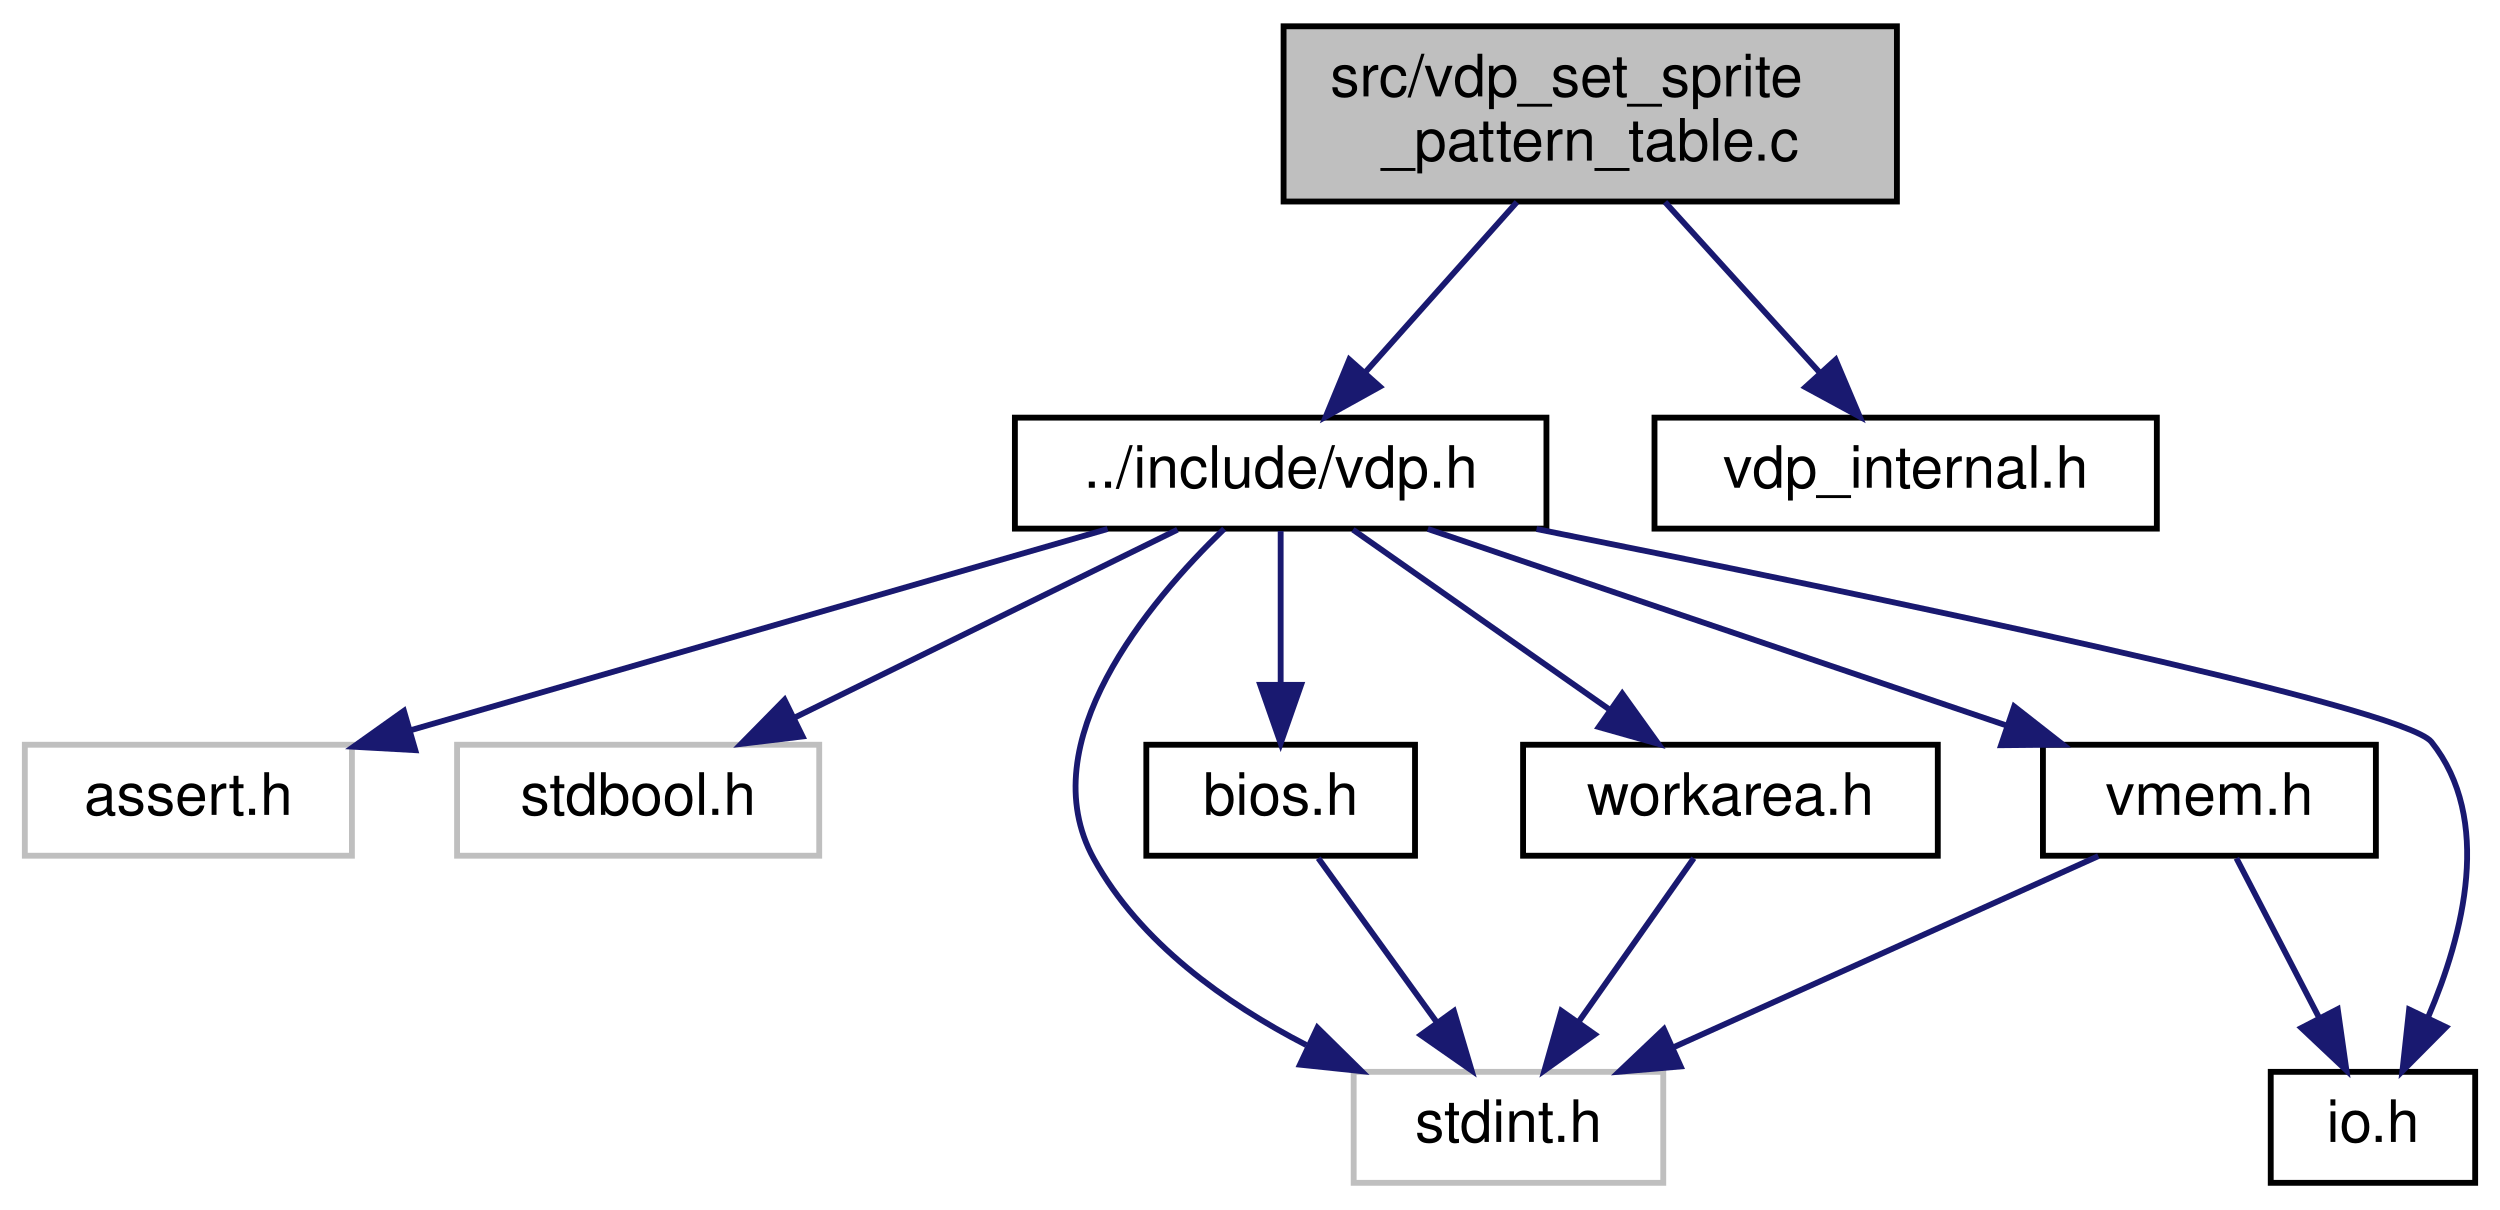
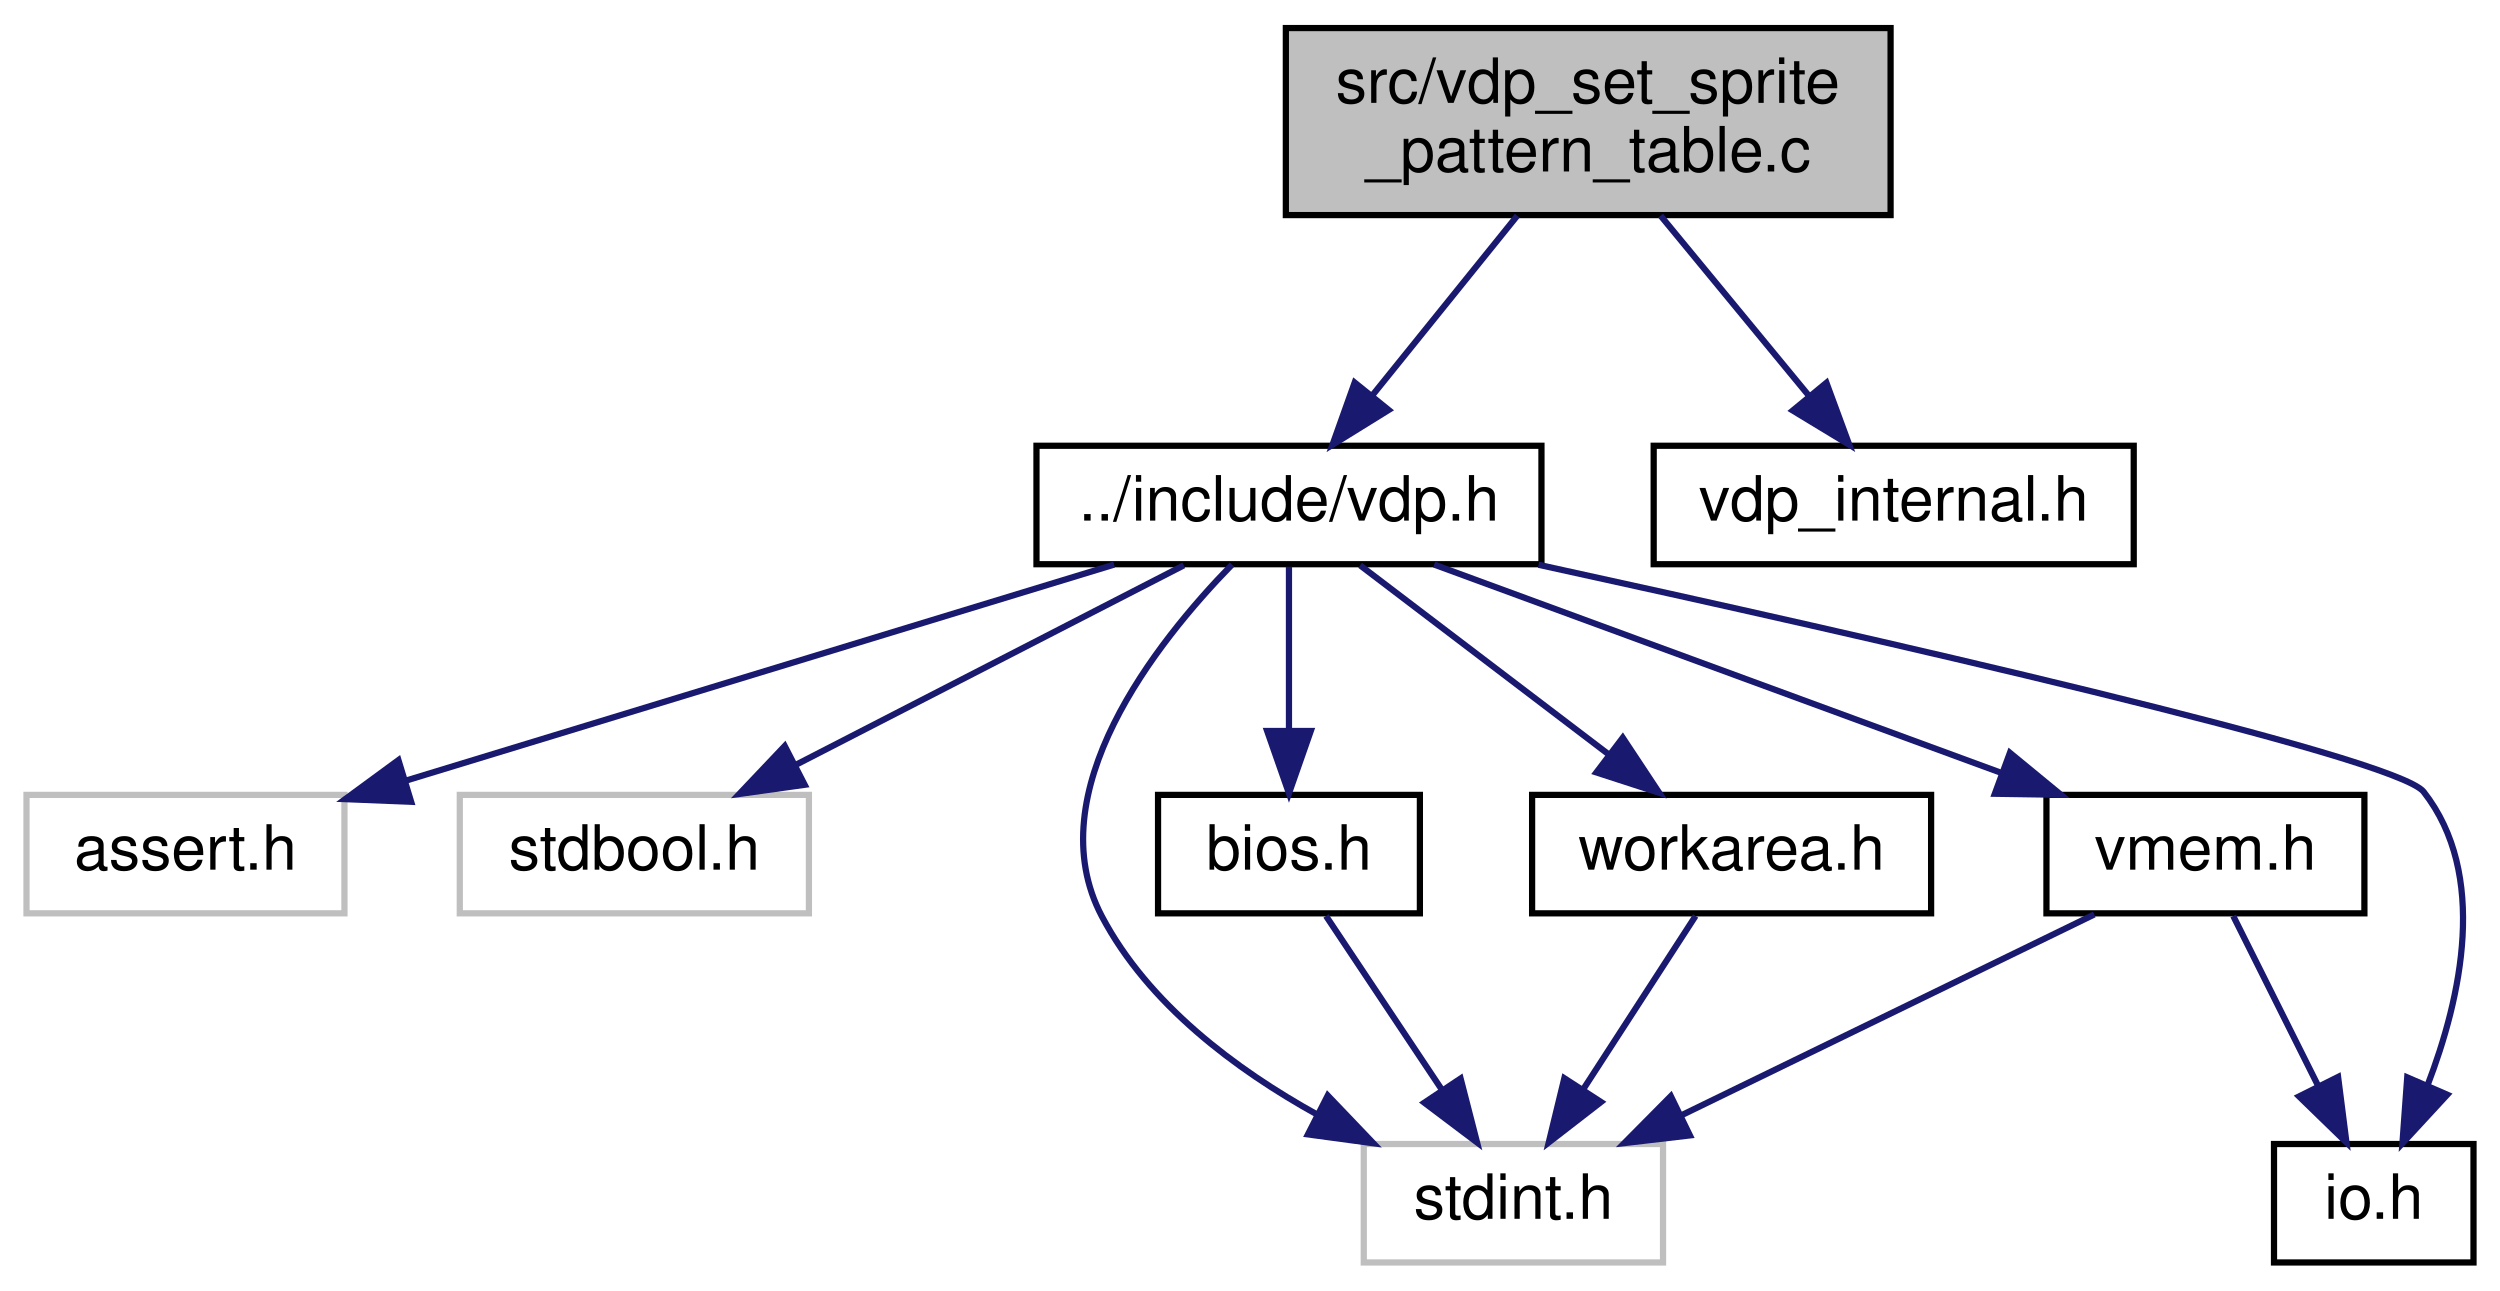
- <svg xmlns="http://www.w3.org/2000/svg" xmlns:xlink="http://www.w3.org/1999/xlink" width="428pt" height="207pt" viewBox="0.00 0.00 427.50 207.00">
+ <svg xmlns="http://www.w3.org/2000/svg" xmlns:xlink="http://www.w3.org/1999/xlink" width="401pt" height="207pt" viewBox="0.00 0.00 400.50 207.00">
  <g id="graph0" class="graph" transform="scale(1 1) rotate(0) translate(4 203)">
    <g id="node1" class="node">
      <g id="a_node1">
-         <a xlink:title=" ">
-           <polygon fill="#bfbfbf" stroke="black" points="215.5,-168.5 215.5,-198.5 320.5,-198.5 320.5,-168.5 215.5,-168.5" />
-           <text text-anchor="start" x="223.5" y="-186.5" font-family="Helvetica,sans-Serif" font-size="10.00">src/vdp_set_sprite</text>
-           <text text-anchor="middle" x="268" y="-175.5" font-family="Helvetica,sans-Serif" font-size="10.00">_pattern_table.c</text>
+         <a xlink:title="Copyright (c) 2021 Daishi Mori (mori0091)">
+           <polygon fill="#bfbfbf" stroke="black" points="202,-168.5 202,-198.5 299,-198.5 299,-168.5 202,-168.5" />
+           <text text-anchor="start" x="210" y="-186.5" font-family="Helvetica,sans-Serif" font-size="10.00">src/vdp_set_sprite</text>
+           <text text-anchor="middle" x="250.5" y="-175.5" font-family="Helvetica,sans-Serif" font-size="10.00">_pattern_table.c</text>
        </a>
      </g>
    </g>
    <g id="node2" class="node">
      <g id="a_node2">
-         <a xlink:href="vdp_8h.html" target="_top" xlink:title=" ">
-           <polygon fill="none" stroke="black" points="169.5,-112.5 169.5,-131.5 260.5,-131.5 260.5,-112.5 169.5,-112.5" />
-           <text text-anchor="middle" x="215" y="-119.5" font-family="Helvetica,sans-Serif" font-size="10.00">../include/vdp.h</text>
+         <a xlink:href="vdp_8h.html" target="_top" xlink:title="Copyright (c) 2021 Daishi Mori (mori0091)">
+           <polygon fill="none" stroke="black" points="162,-112.5 162,-131.5 243,-131.5 243,-112.5 162,-112.5" />
+           <text text-anchor="middle" x="202.5" y="-119.5" font-family="Helvetica,sans-Serif" font-size="10.00">../include/vdp.h</text>
        </a>
      </g>
    </g>
    <g id="edge1" class="edge">
-       <path fill="none" stroke="midnightblue" d="M255.44,-168.4C247.66,-159.66 237.64,-148.41 229.52,-139.3" />
-       <polygon fill="midnightblue" stroke="midnightblue" points="231.98,-136.8 222.71,-131.66 226.75,-141.45 231.98,-136.8" />
+       <path fill="none" stroke="midnightblue" d="M239.12,-168.4C232.15,-159.75 223.19,-148.64 215.87,-139.58" />
+       <polygon fill="midnightblue" stroke="midnightblue" points="218.49,-137.24 209.48,-131.66 213.04,-141.64 218.49,-137.24" />
    </g>
    <g id="node10" class="node">
      <g id="a_node10">
-         <a xlink:href="vdp__internal_8h.html" target="_top" xlink:title=" ">
-           <polygon fill="none" stroke="black" points="279,-112.5 279,-131.5 365,-131.5 365,-112.5 279,-112.5" />
-           <text text-anchor="middle" x="322" y="-119.5" font-family="Helvetica,sans-Serif" font-size="10.00">vdp_internal.h</text>
+         <a xlink:href="vdp__internal_8h.html" target="_top" xlink:title="Copyright (c) 2021 Daishi Mori (mori0091)">
+           <polygon fill="none" stroke="black" points="261,-112.5 261,-131.5 338,-131.5 338,-112.5 261,-112.5" />
+           <text text-anchor="middle" x="299.5" y="-119.5" font-family="Helvetica,sans-Serif" font-size="10.00">vdp_internal.h</text>
        </a>
      </g>
    </g>
    <g id="edge13" class="edge">
-       <path fill="none" stroke="midnightblue" d="M280.8,-168.4C288.72,-159.66 298.94,-148.41 307.21,-139.3" />
-       <polygon fill="midnightblue" stroke="midnightblue" points="310.01,-141.42 314.14,-131.66 304.83,-136.71 310.01,-141.42" />
+       <path fill="none" stroke="midnightblue" d="M262.11,-168.4C269.23,-159.75 278.38,-148.64 285.85,-139.58" />
+       <polygon fill="midnightblue" stroke="midnightblue" points="288.71,-141.6 292.37,-131.66 283.31,-137.15 288.71,-141.6" />
    </g>
    <g id="node3" class="node">
      <g id="a_node3">
        <a xlink:title=" ">
-           <polygon fill="none" stroke="#bfbfbf" points="0,-56.5 0,-75.5 56,-75.5 56,-56.5 0,-56.5" />
-           <text text-anchor="middle" x="28" y="-63.5" font-family="Helvetica,sans-Serif" font-size="10.00">assert.h</text>
+           <polygon fill="none" stroke="#bfbfbf" points="0,-56.5 0,-75.5 51,-75.5 51,-56.5 0,-56.5" />
+           <text text-anchor="middle" x="25.5" y="-63.5" font-family="Helvetica,sans-Serif" font-size="10.00">assert.h</text>
        </a>
      </g>
    </g>
    <g id="edge2" class="edge">
-       <path fill="none" stroke="midnightblue" d="M185.37,-112.44C153.12,-103.13 101.47,-88.22 66.2,-78.03" />
-       <polygon fill="midnightblue" stroke="midnightblue" points="66.85,-74.57 56.27,-75.16 64.9,-81.3 66.85,-74.57" />
+       <path fill="none" stroke="midnightblue" d="M174.45,-112.44C143.71,-103.06 94.33,-88 60.93,-77.81" />
+       <polygon fill="midnightblue" stroke="midnightblue" points="61.7,-74.39 51.12,-74.82 59.66,-81.08 61.7,-74.39" />
    </g>
    <g id="node4" class="node">
      <g id="a_node4">
        <a xlink:title=" ">
-           <polygon fill="none" stroke="#bfbfbf" points="74,-56.5 74,-75.5 136,-75.5 136,-56.5 74,-56.5" />
-           <text text-anchor="middle" x="105" y="-63.5" font-family="Helvetica,sans-Serif" font-size="10.00">stdbool.h</text>
+           <polygon fill="none" stroke="#bfbfbf" points="69.5,-56.5 69.5,-75.5 125.5,-75.5 125.5,-56.5 69.5,-56.5" />
+           <text text-anchor="middle" x="97.5" y="-63.5" font-family="Helvetica,sans-Serif" font-size="10.00">stdbool.h</text>
        </a>
      </g>
    </g>
    <g id="edge3" class="edge">
-       <path fill="none" stroke="midnightblue" d="M197.33,-112.32C179.61,-103.62 152.1,-90.12 131.71,-80.11" />
-       <polygon fill="midnightblue" stroke="midnightblue" points="133.15,-76.92 122.63,-75.65 130.06,-83.2 133.15,-76.92" />
+       <path fill="none" stroke="midnightblue" d="M185.63,-112.32C168.79,-103.66 142.69,-90.24 123.26,-80.25" />
+       <polygon fill="midnightblue" stroke="midnightblue" points="124.82,-77.12 114.33,-75.65 121.62,-83.34 124.82,-77.12" />
    </g>
    <g id="node5" class="node">
      <g id="a_node5">
        <a xlink:title=" ">
-           <polygon fill="none" stroke="#bfbfbf" points="227.5,-0.5 227.5,-19.5 280.5,-19.5 280.5,-0.5 227.5,-0.5" />
-           <text text-anchor="middle" x="254" y="-7.5" font-family="Helvetica,sans-Serif" font-size="10.00">stdint.h</text>
+           <polygon fill="none" stroke="#bfbfbf" points="214.5,-0.5 214.5,-19.5 262.5,-19.5 262.5,-0.5 214.5,-0.5" />
+           <text text-anchor="middle" x="238.5" y="-7.5" font-family="Helvetica,sans-Serif" font-size="10.00">stdint.h</text>
        </a>
      </g>
    </g>
    <g id="edge4" class="edge">
-       <path fill="none" stroke="midnightblue" d="M205.33,-112.46C192.34,-99.91 172.09,-75.84 183,-56 190.89,-41.66 205.49,-31.25 219.4,-24.08" />
-       <polygon fill="midnightblue" stroke="midnightblue" points="221.29,-27.06 228.84,-19.62 218.3,-20.73 221.29,-27.06" />
+       <path fill="none" stroke="midnightblue" d="M193.37,-112.44C181.12,-99.88 162.05,-75.78 172.5,-56 179.92,-41.95 193.92,-31.47 207.12,-24.17" />
+       <polygon fill="midnightblue" stroke="midnightblue" points="208.72,-27.28 216.04,-19.62 205.54,-21.04 208.72,-27.28" />
    </g>
    <g id="node6" class="node">
      <g id="a_node6">
-         <a xlink:href="io_8h.html" target="_top" xlink:title=" ">
-           <polygon fill="none" stroke="black" points="384.5,-0.5 384.5,-19.5 419.5,-19.5 419.5,-0.5 384.5,-0.5" />
-           <text text-anchor="middle" x="402" y="-7.5" font-family="Helvetica,sans-Serif" font-size="10.00">io.h</text>
+         <a xlink:href="io_8h.html" target="_top" xlink:title="Copyright (c) 2021 Daishi Mori (mori0091)">
+           <polygon fill="none" stroke="black" points="360.5,-0.5 360.5,-19.5 392.5,-19.5 392.5,-0.5 360.5,-0.5" />
+           <text text-anchor="middle" x="376.5" y="-7.5" font-family="Helvetica,sans-Serif" font-size="10.00">io.h</text>
        </a>
      </g>
    </g>
    <g id="edge5" class="edge">
-       <path fill="none" stroke="midnightblue" d="M258.8,-112.43C315.36,-101.15 407.17,-82.05 412,-76 422.54,-62.78 417.54,-43.11 411.45,-28.87" />
-       <polygon fill="midnightblue" stroke="midnightblue" points="414.51,-27.15 407.04,-19.63 408.19,-30.17 414.51,-27.15" />
+       <path fill="none" stroke="midnightblue" d="M242.53,-112.41C294.76,-101.01 380.06,-81.67 384.5,-76 394.88,-62.74 390.57,-43.08 385.1,-28.85" />
+       <polygon fill="midnightblue" stroke="midnightblue" points="388.29,-27.41 381.1,-19.62 381.87,-30.19 388.29,-27.41" />
    </g>
    <g id="node7" class="node">
      <g id="a_node7">
-         <a xlink:href="vmem_8h.html" target="_top" xlink:title=" ">
-           <polygon fill="none" stroke="black" points="345.5,-56.5 345.5,-75.5 402.5,-75.5 402.5,-56.5 345.5,-56.5" />
-           <text text-anchor="middle" x="374" y="-63.5" font-family="Helvetica,sans-Serif" font-size="10.00">vmem.h</text>
+         <a xlink:href="vmem_8h.html" target="_top" xlink:title="Copyright (c) 2021 Daishi Mori (mori0091)">
+           <polygon fill="none" stroke="black" points="324,-56.5 324,-75.5 375,-75.5 375,-56.5 324,-56.5" />
+           <text text-anchor="middle" x="349.5" y="-63.5" font-family="Helvetica,sans-Serif" font-size="10.00">vmem.h</text>
        </a>
      </g>
    </g>
    <g id="edge6" class="edge">
-       <path fill="none" stroke="midnightblue" d="M240.19,-112.44C266.94,-103.36 309.4,-88.94 339.31,-78.78" />
-       <polygon fill="midnightblue" stroke="midnightblue" points="340.58,-82.05 348.92,-75.52 338.33,-75.42 340.58,-82.05" />
+       <path fill="none" stroke="midnightblue" d="M225.79,-112.44C250.31,-103.44 289.1,-89.19 316.7,-79.05" />
+       <polygon fill="midnightblue" stroke="midnightblue" points="318.14,-82.25 326.32,-75.52 315.72,-75.68 318.14,-82.25" />
    </g>
    <g id="node8" class="node">
      <g id="a_node8">
-         <a xlink:href="bios_8h.html" target="_top" xlink:title=" ">
-           <polygon fill="none" stroke="black" points="192,-56.5 192,-75.5 238,-75.5 238,-56.5 192,-56.5" />
-           <text text-anchor="middle" x="215" y="-63.5" font-family="Helvetica,sans-Serif" font-size="10.00">bios.h</text>
+         <a xlink:href="bios_8h.html" target="_top" xlink:title="Copyright (c) 2021 Daishi Mori (mori0091)">
+           <polygon fill="none" stroke="black" points="181.5,-56.5 181.5,-75.5 223.5,-75.5 223.5,-56.5 181.5,-56.5" />
+           <text text-anchor="middle" x="202.5" y="-63.5" font-family="Helvetica,sans-Serif" font-size="10.00">bios.h</text>
        </a>
      </g>
    </g>
    <g id="edge9" class="edge">
-       <path fill="none" stroke="midnightblue" d="M215,-112.08C215,-105.01 215,-94.86 215,-85.99" />
-       <polygon fill="midnightblue" stroke="midnightblue" points="218.5,-85.75 215,-75.75 211.5,-85.75 218.5,-85.75" />
+       <path fill="none" stroke="midnightblue" d="M202.5,-112.08C202.5,-105.01 202.5,-94.86 202.5,-85.99" />
+       <polygon fill="midnightblue" stroke="midnightblue" points="206,-85.75 202.5,-75.75 199,-85.75 206,-85.75" />
    </g>
    <g id="node9" class="node">
      <g id="a_node9">
-         <a xlink:href="workarea_8h.html" target="_top" xlink:title=" ">
-           <polygon fill="none" stroke="black" points="256.5,-56.5 256.5,-75.5 327.5,-75.5 327.5,-56.5 256.5,-56.5" />
-           <text text-anchor="middle" x="292" y="-63.5" font-family="Helvetica,sans-Serif" font-size="10.00">workarea.h</text>
+         <a xlink:href="workarea_8h.html" target="_top" xlink:title="Copyright (c) 2021 Daishi Mori (mori0091)">
+           <polygon fill="none" stroke="black" points="241.5,-56.5 241.5,-75.5 305.5,-75.5 305.5,-56.5 241.5,-56.5" />
+           <text text-anchor="middle" x="273.5" y="-63.5" font-family="Helvetica,sans-Serif" font-size="10.00">workarea.h</text>
        </a>
      </g>
    </g>
    <g id="edge11" class="edge">
-       <path fill="none" stroke="midnightblue" d="M227.37,-112.32C239.16,-104.06 257.13,-91.45 271.14,-81.63" />
-       <polygon fill="midnightblue" stroke="midnightblue" points="273.48,-84.26 279.66,-75.65 269.46,-78.53 273.48,-84.26" />
+       <path fill="none" stroke="midnightblue" d="M213.91,-112.32C224.61,-104.18 240.84,-91.84 253.66,-82.09" />
+       <polygon fill="midnightblue" stroke="midnightblue" points="256.04,-84.67 261.89,-75.83 251.81,-79.1 256.04,-84.67" />
    </g>
    <g id="edge7" class="edge">
-       <path fill="none" stroke="midnightblue" d="M354.99,-56.44C335.41,-47.64 304.69,-33.81 282.27,-23.72" />
-       <polygon fill="midnightblue" stroke="midnightblue" points="283.48,-20.43 272.93,-19.52 280.61,-26.81 283.48,-20.43" />
+       <path fill="none" stroke="midnightblue" d="M331.67,-56.32C313.78,-47.62 286.02,-34.12 265.45,-24.11" />
+       <polygon fill="midnightblue" stroke="midnightblue" points="266.81,-20.88 256.29,-19.65 263.75,-27.18 266.81,-20.88" />
    </g>
    <g id="edge8" class="edge">
-       <path fill="none" stroke="midnightblue" d="M378.62,-56.08C382.46,-48.69 388.02,-37.95 392.76,-28.81" />
-       <polygon fill="midnightblue" stroke="midnightblue" points="395.97,-30.24 397.46,-19.75 389.75,-27.02 395.97,-30.24" />
+       <path fill="none" stroke="midnightblue" d="M353.96,-56.08C357.65,-48.69 363.02,-37.95 367.59,-28.81" />
+       <polygon fill="midnightblue" stroke="midnightblue" points="370.78,-30.26 372.12,-19.75 364.52,-27.13 370.78,-30.26" />
    </g>
    <g id="edge10" class="edge">
-       <path fill="none" stroke="midnightblue" d="M221.44,-56.08C226.95,-48.46 235.03,-37.26 241.76,-27.94" />
-       <polygon fill="midnightblue" stroke="midnightblue" points="244.66,-29.91 247.68,-19.75 238.99,-25.81 244.66,-29.91" />
+       <path fill="none" stroke="midnightblue" d="M208.44,-56.08C213.48,-48.53 220.84,-37.49 227.01,-28.23" />
+       <polygon fill="midnightblue" stroke="midnightblue" points="230.03,-30.01 232.67,-19.75 224.21,-26.13 230.03,-30.01" />
    </g>
    <g id="edge12" class="edge">
-       <path fill="none" stroke="midnightblue" d="M285.73,-56.08C280.36,-48.46 272.48,-37.26 265.92,-27.94" />
-       <polygon fill="midnightblue" stroke="midnightblue" points="268.78,-25.91 260.16,-19.75 263.05,-29.94 268.78,-25.91" />
+       <path fill="none" stroke="midnightblue" d="M267.72,-56.08C262.83,-48.53 255.67,-37.49 249.67,-28.23" />
+       <polygon fill="midnightblue" stroke="midnightblue" points="252.55,-26.24 244.17,-19.75 246.67,-30.05 252.55,-26.24" />
    </g>
  </g>
</svg>
